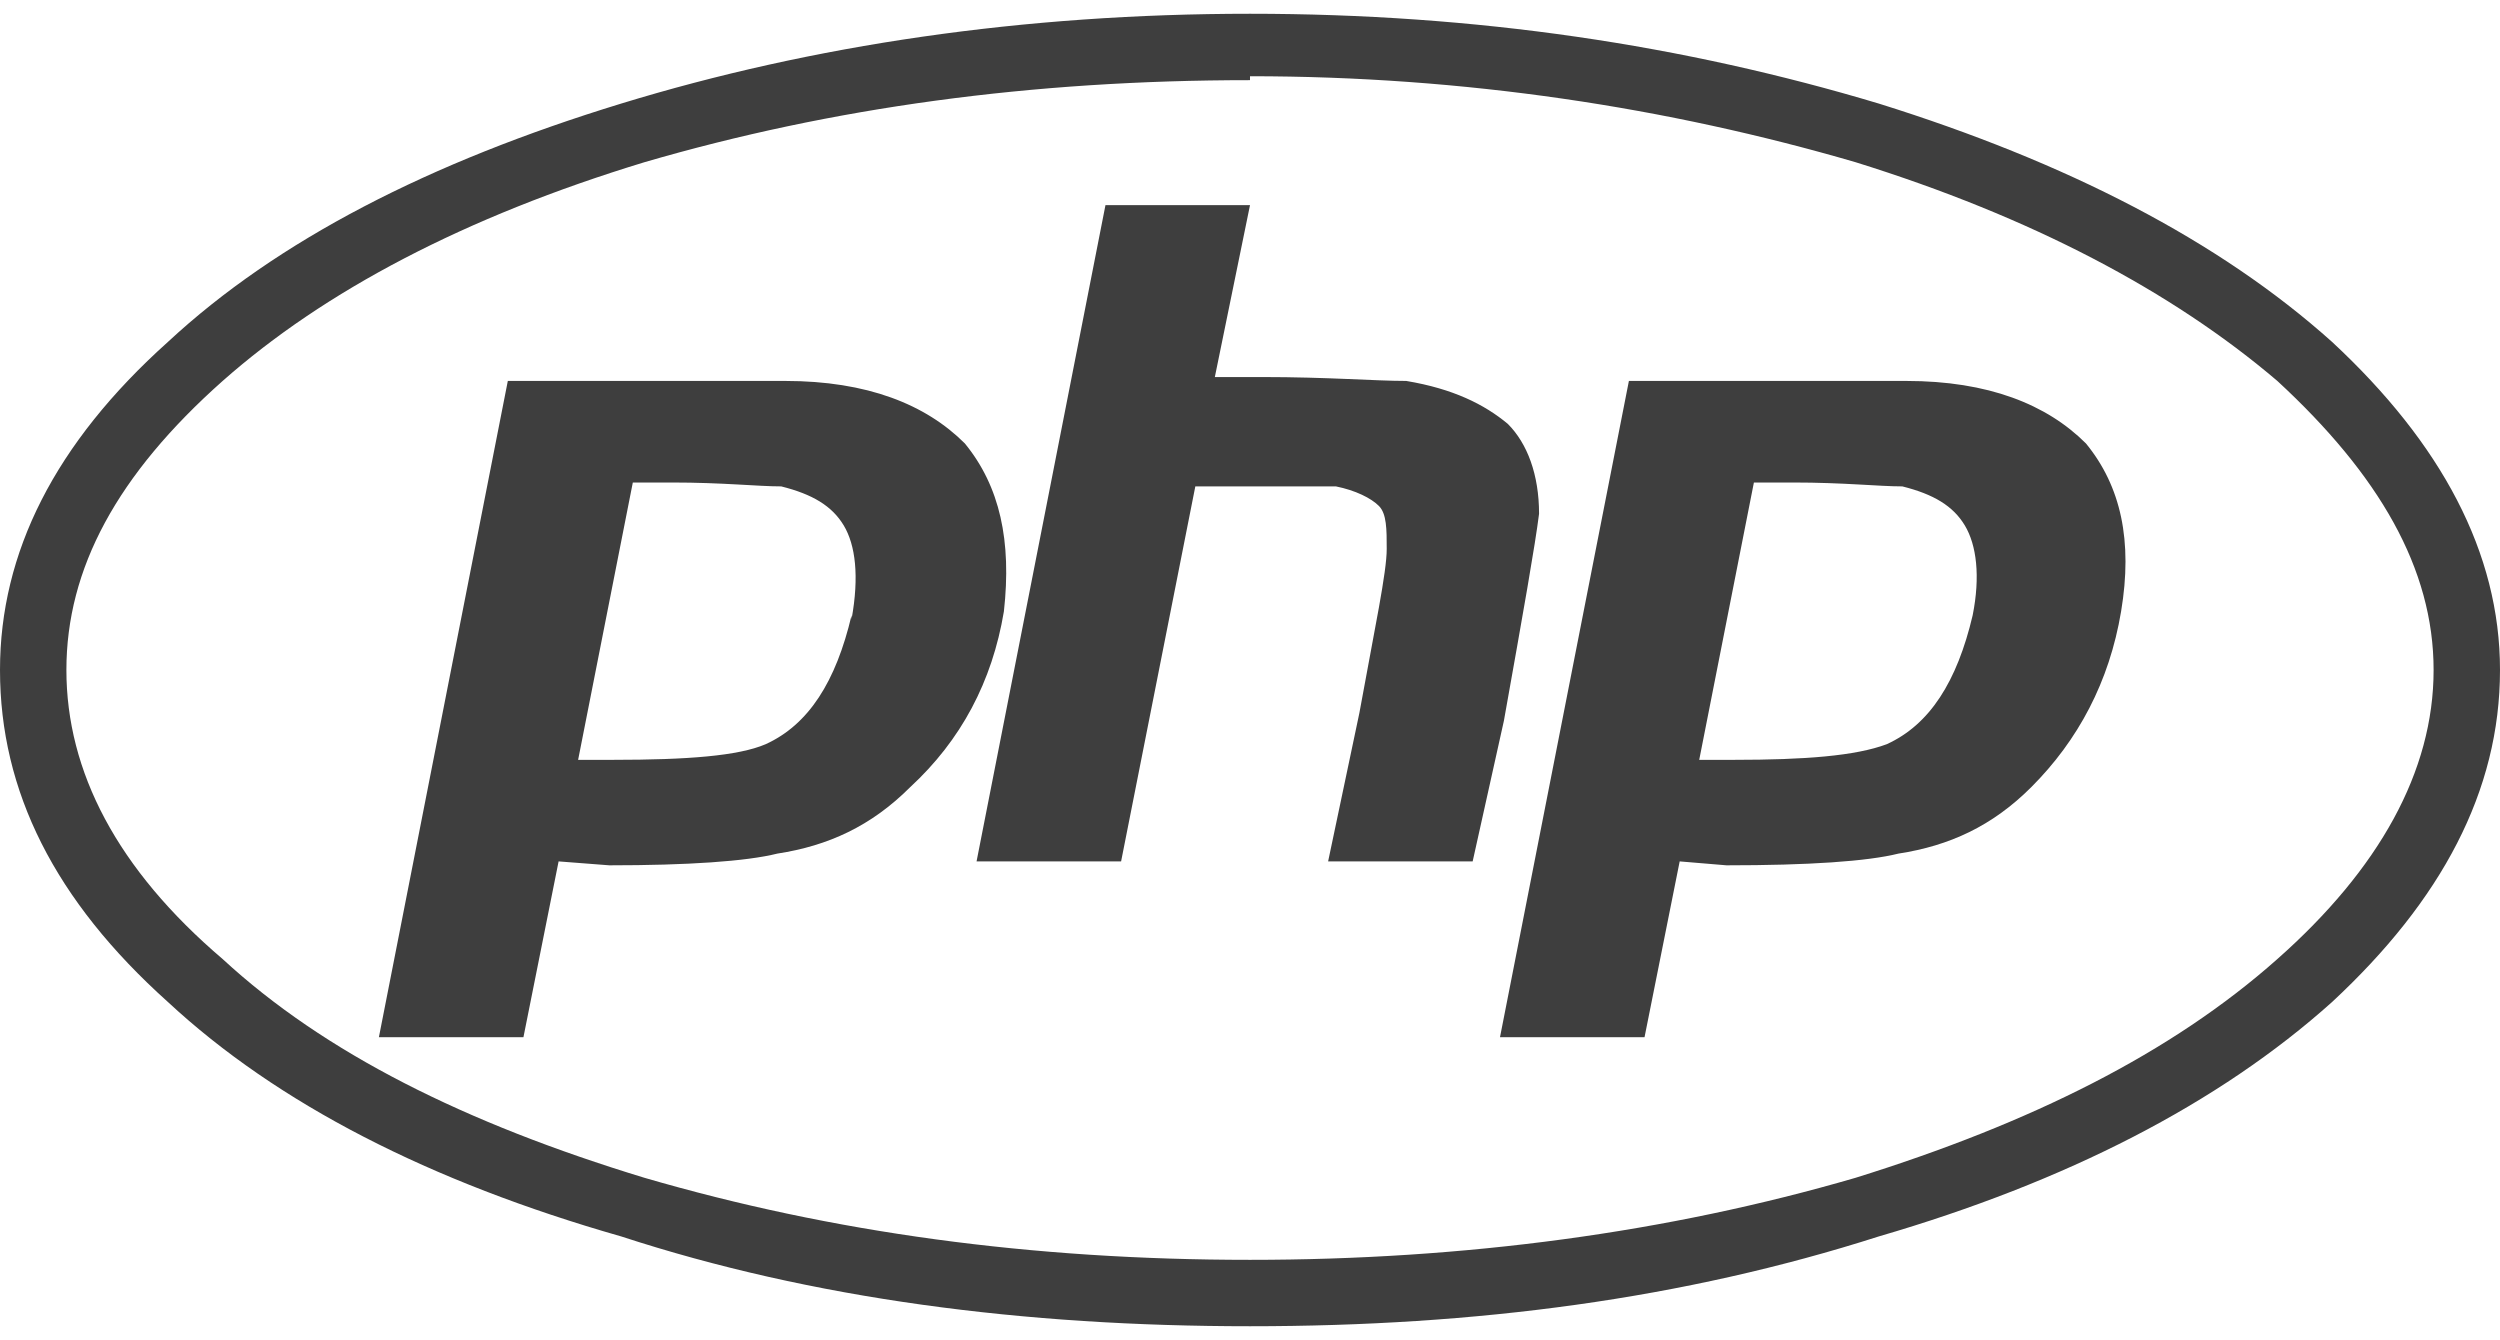
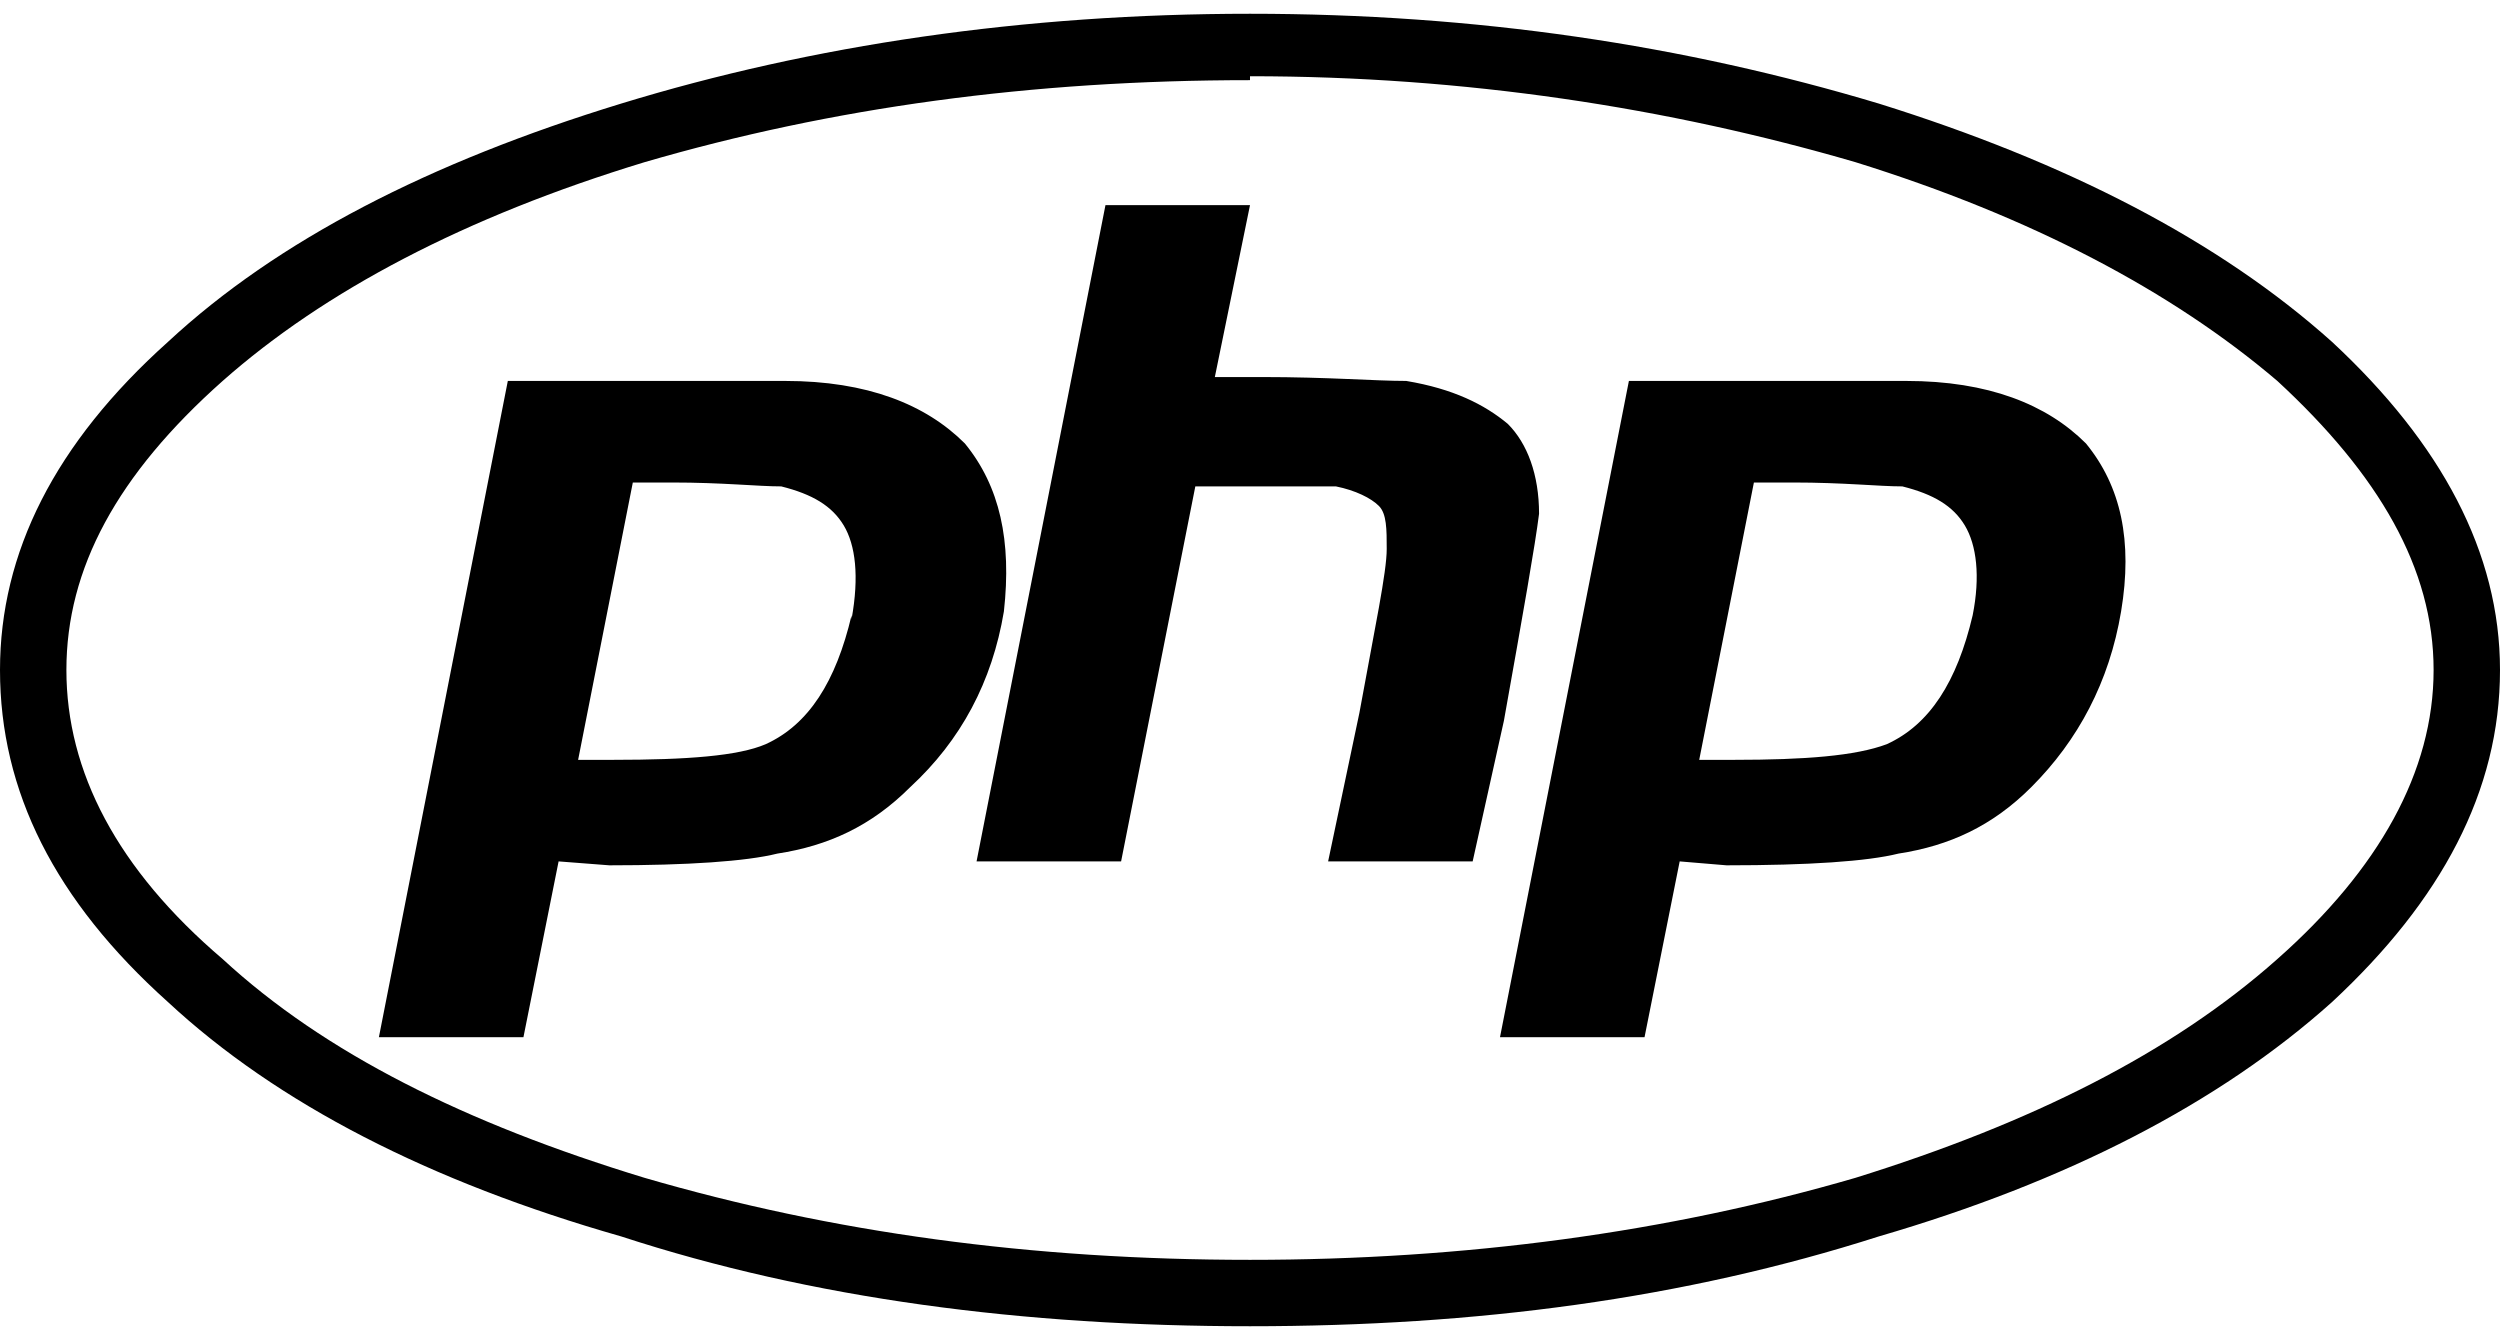
<svg xmlns="http://www.w3.org/2000/svg" width="125" height="67" viewBox="0 0 125 67" fill="none">
-   <path d="M62.5 3.812V4.008C51.562 4.008 41.602 5.375 32.227 8.109C23.242 10.844 16.211 14.555 11.133 19.047C5.859 23.734 3.32 28.422 3.32 33.5C3.32 38.578 5.859 43.461 11.133 47.953C16.211 52.641 23.242 56.156 32.227 58.891C41.602 61.625 51.562 62.992 62.5 62.992C73.242 62.992 83.398 61.625 92.773 58.891C101.562 56.156 108.594 52.641 113.867 47.953C118.945 43.461 121.68 38.578 121.68 33.5C121.68 28.422 118.945 23.734 113.867 19.047C108.594 14.555 101.562 10.844 92.773 8.109C83.398 5.375 73.242 3.812 62.5 3.812ZM62.5 0.688C73.828 0.688 84.18 2.25 93.945 5.18C103.32 8.109 110.938 12.016 116.602 17.094C122.07 22.172 125 27.641 125 33.5C125 39.555 122.07 45.023 116.602 50.102C110.938 55.18 103.32 59.086 93.945 61.82C84.18 64.945 73.828 66.312 62.5 66.312C51.172 66.312 40.625 64.945 31.055 61.82C21.484 59.086 13.867 55.18 8.398 50.102C2.734 45.023 0 39.555 0 33.5C0 27.641 2.734 22.172 8.398 17.094C13.867 12.016 21.484 8.109 31.055 5.18C40.625 2.25 51.172 0.688 62.5 0.688ZM42.578 30.766V30.961C42.969 28.812 42.773 27.25 42.188 26.273C41.602 25.297 40.625 24.711 39.062 24.32C37.891 24.32 36.133 24.125 33.594 24.125H31.641L28.906 37.992H30.664C34.375 37.992 36.914 37.797 38.281 37.211C40.43 36.234 41.797 34.086 42.578 30.766ZM18.945 51.859L25.391 19.047H39.258C43.359 19.047 46.289 20.219 48.242 22.172C50 24.32 50.586 27.055 50.195 30.57C49.609 34.086 48.047 37.016 45.508 39.359C43.555 41.312 41.406 42.289 38.867 42.68C37.305 43.07 34.375 43.266 30.469 43.266L27.93 43.07L26.172 51.859H18.945ZM55.273 10.258L48.828 43.07H56.055L59.766 24.32H62.305H66.797C67.773 24.516 68.555 24.906 68.945 25.297C69.336 25.688 69.336 26.469 69.336 27.445C69.336 28.617 68.75 31.352 67.969 35.648L66.406 43.07H73.633L75.195 36.039C76.172 30.57 76.758 27.25 76.953 25.688C76.953 23.734 76.367 22.172 75.391 21.195C74.219 20.219 72.656 19.438 70.312 19.047C68.75 19.047 66.406 18.852 63.086 18.852H60.742L62.5 10.258H55.273ZM98.633 30.766C99.023 28.812 98.828 27.25 98.242 26.273C97.656 25.297 96.68 24.711 95.117 24.32C93.945 24.32 92.188 24.125 89.648 24.125H87.695L84.961 37.992H86.719C90.234 37.992 92.773 37.797 94.336 37.211C96.484 36.234 97.852 34.086 98.633 30.766ZM75 51.859L81.445 19.047H95.312C99.414 19.047 102.344 20.219 104.297 22.172C106.055 24.32 106.641 27.055 106.055 30.57C105.469 34.086 103.906 37.016 101.562 39.359C99.609 41.312 97.461 42.289 94.922 42.68C93.359 43.07 90.43 43.266 86.328 43.266L83.984 43.07L82.227 51.859H75Z" fill="#3E3E3E" />
+   <path d="M62.5 3.812V4.008C51.562 4.008 41.602 5.375 32.227 8.109C23.242 10.844 16.211 14.555 11.133 19.047C5.859 23.734 3.32 28.422 3.32 33.5C3.32 38.578 5.859 43.461 11.133 47.953C16.211 52.641 23.242 56.156 32.227 58.891C41.602 61.625 51.562 62.992 62.5 62.992C73.242 62.992 83.398 61.625 92.773 58.891C101.562 56.156 108.594 52.641 113.867 47.953C118.945 43.461 121.68 38.578 121.68 33.5C121.68 28.422 118.945 23.734 113.867 19.047C108.594 14.555 101.562 10.844 92.773 8.109C83.398 5.375 73.242 3.812 62.5 3.812ZM62.5 0.688C73.828 0.688 84.18 2.25 93.945 5.18C103.32 8.109 110.938 12.016 116.602 17.094C122.07 22.172 125 27.641 125 33.5C125 39.555 122.07 45.023 116.602 50.102C110.938 55.18 103.32 59.086 93.945 61.82C84.18 64.945 73.828 66.312 62.5 66.312C51.172 66.312 40.625 64.945 31.055 61.82C21.484 59.086 13.867 55.18 8.398 50.102C2.734 45.023 0 39.555 0 33.5C0 27.641 2.734 22.172 8.398 17.094C13.867 12.016 21.484 8.109 31.055 5.18C40.625 2.25 51.172 0.688 62.5 0.688ZM42.578 30.766V30.961C42.969 28.812 42.773 27.25 42.188 26.273C41.602 25.297 40.625 24.711 39.062 24.32C37.891 24.32 36.133 24.125 33.594 24.125H31.641L28.906 37.992H30.664C34.375 37.992 36.914 37.797 38.281 37.211C40.43 36.234 41.797 34.086 42.578 30.766ZM18.945 51.859L25.391 19.047H39.258C43.359 19.047 46.289 20.219 48.242 22.172C50 24.32 50.586 27.055 50.195 30.57C49.609 34.086 48.047 37.016 45.508 39.359C43.555 41.312 41.406 42.289 38.867 42.68C37.305 43.07 34.375 43.266 30.469 43.266L27.93 43.07L26.172 51.859H18.945ZM55.273 10.258L48.828 43.07H56.055L59.766 24.32H62.305H66.797C67.773 24.516 68.555 24.906 68.945 25.297C69.336 25.688 69.336 26.469 69.336 27.445C69.336 28.617 68.75 31.352 67.969 35.648L66.406 43.07H73.633L75.195 36.039C76.172 30.57 76.758 27.25 76.953 25.688C76.953 23.734 76.367 22.172 75.391 21.195C74.219 20.219 72.656 19.438 70.312 19.047C68.75 19.047 66.406 18.852 63.086 18.852H60.742L62.5 10.258H55.273ZM98.633 30.766C99.023 28.812 98.828 27.25 98.242 26.273C97.656 25.297 96.68 24.711 95.117 24.32C93.945 24.32 92.188 24.125 89.648 24.125H87.695L84.961 37.992H86.719C90.234 37.992 92.773 37.797 94.336 37.211C96.484 36.234 97.852 34.086 98.633 30.766ZM75 51.859L81.445 19.047H95.312C99.414 19.047 102.344 20.219 104.297 22.172C106.055 24.32 106.641 27.055 106.055 30.57C105.469 34.086 103.906 37.016 101.562 39.359C99.609 41.312 97.461 42.289 94.922 42.68C93.359 43.07 90.43 43.266 86.328 43.266L83.984 43.07L82.227 51.859H75Z" fill="#000" />
</svg>
